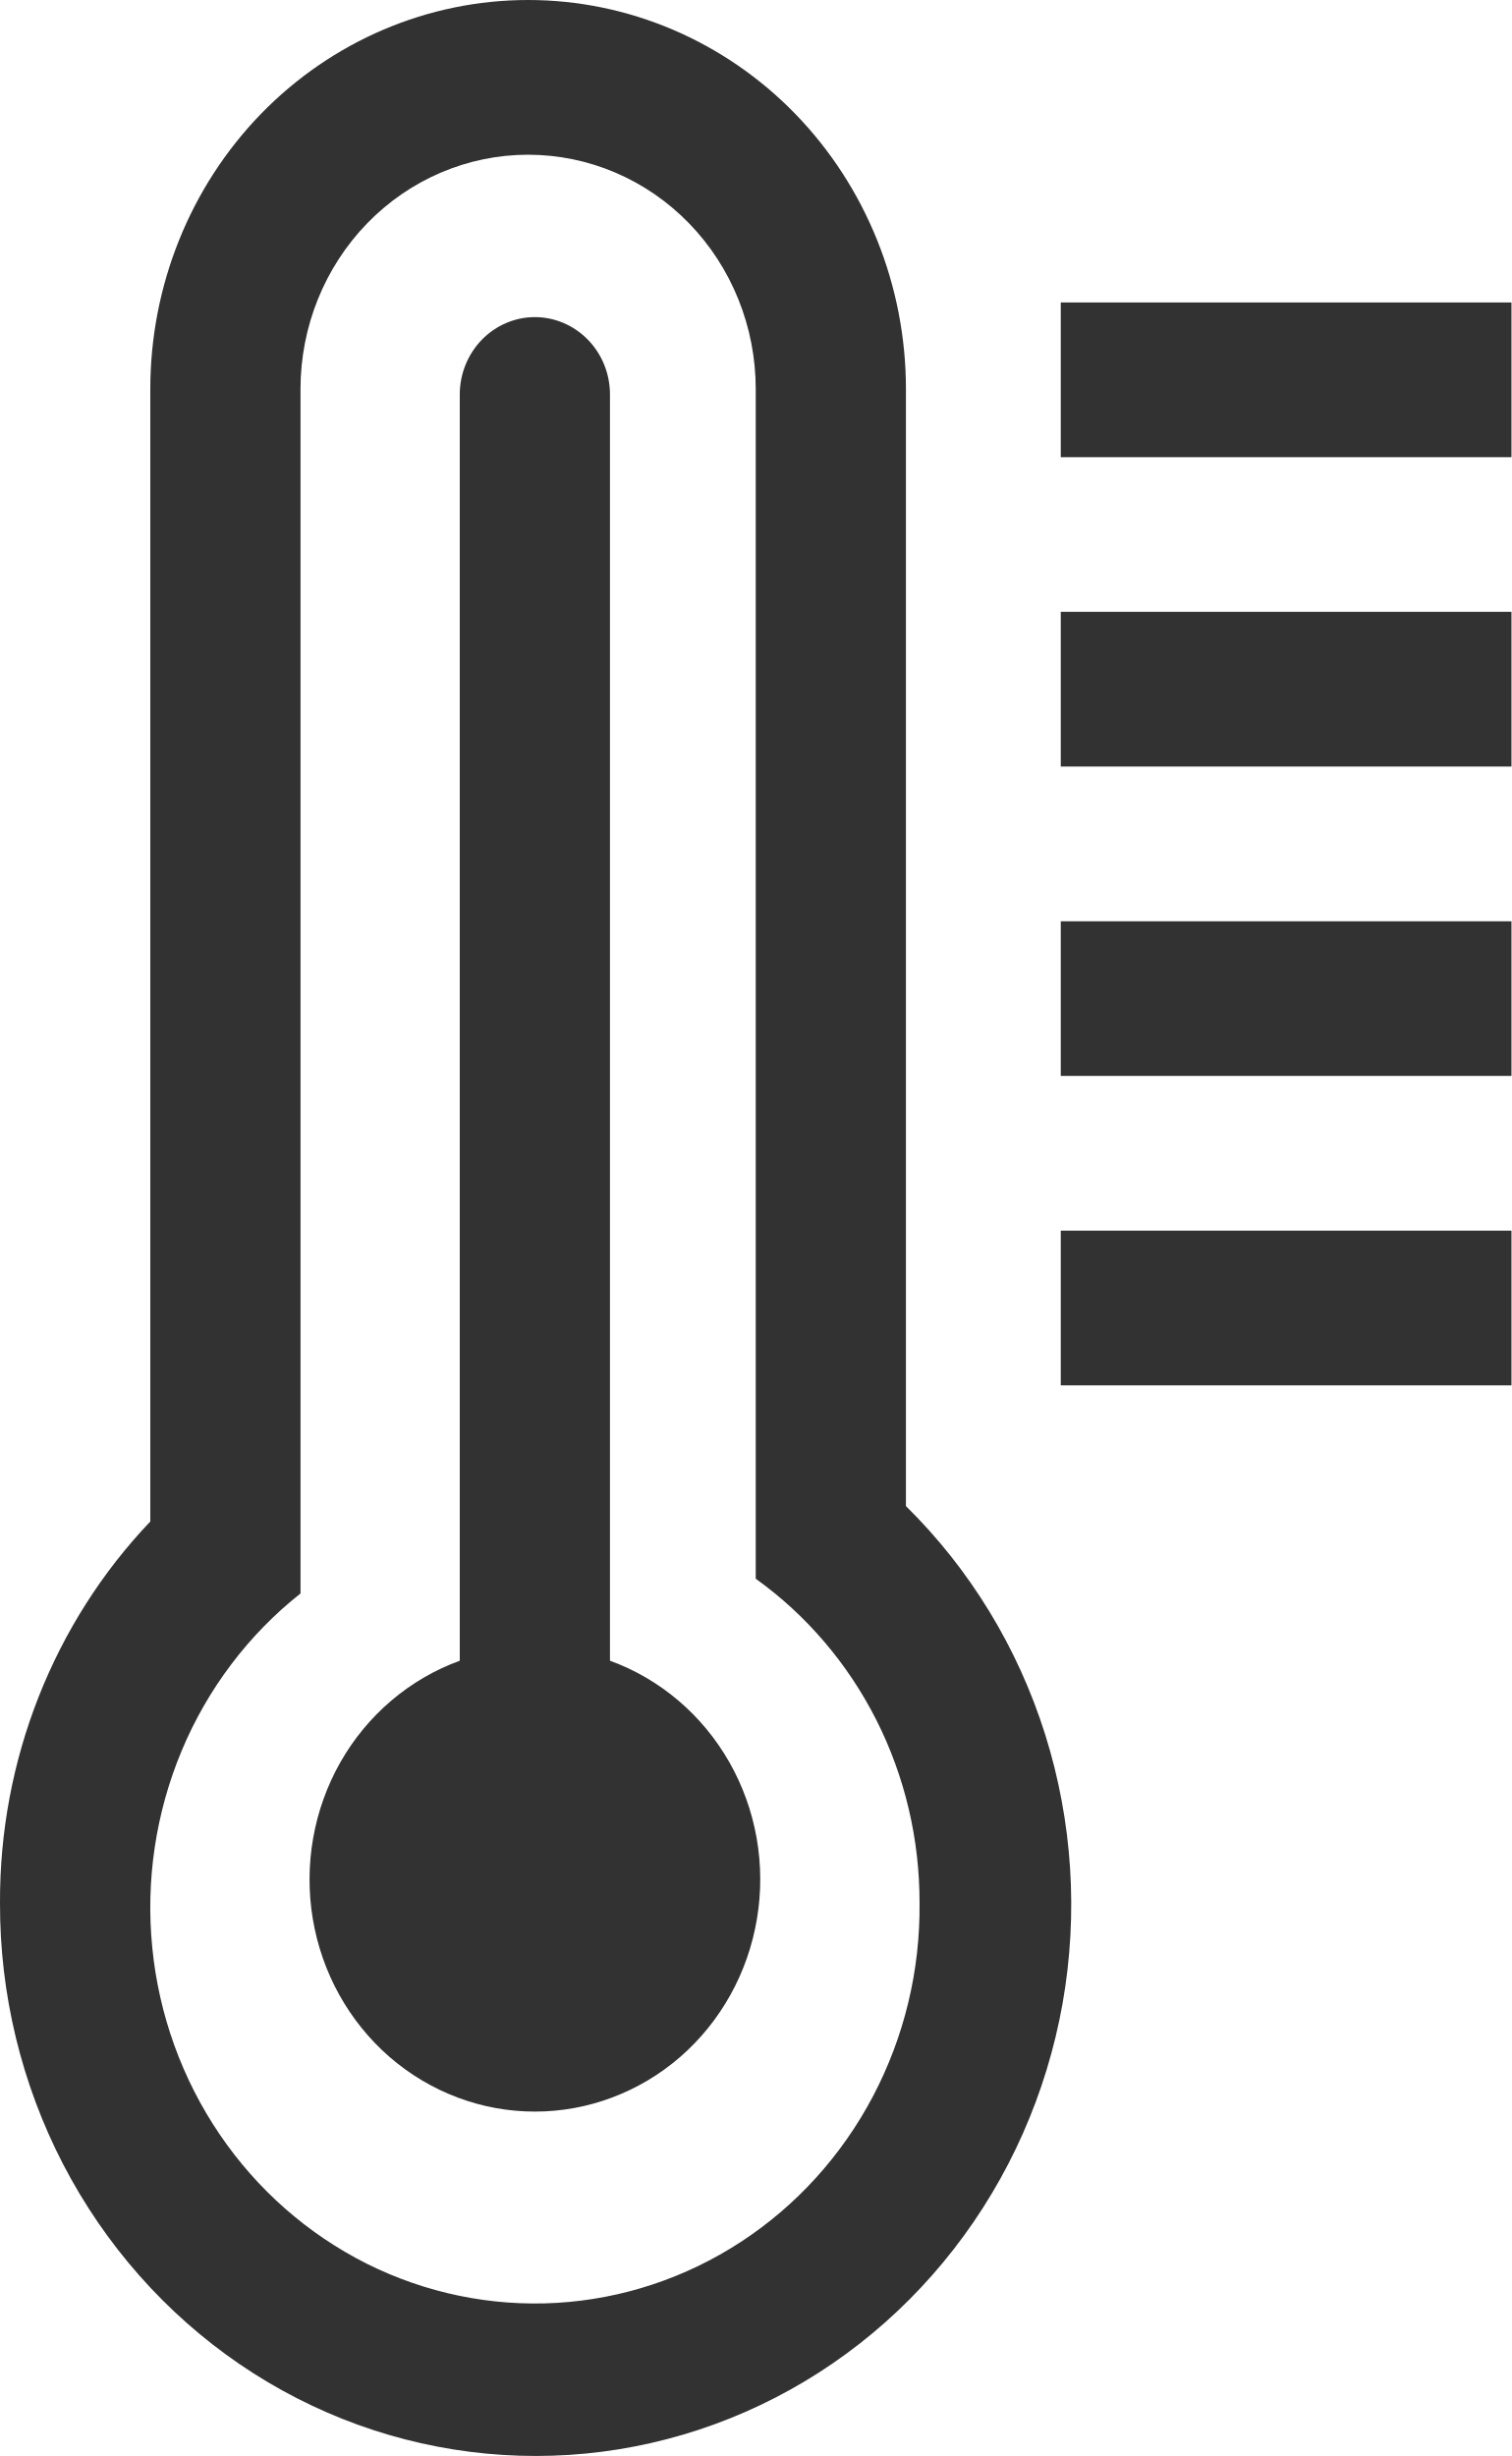
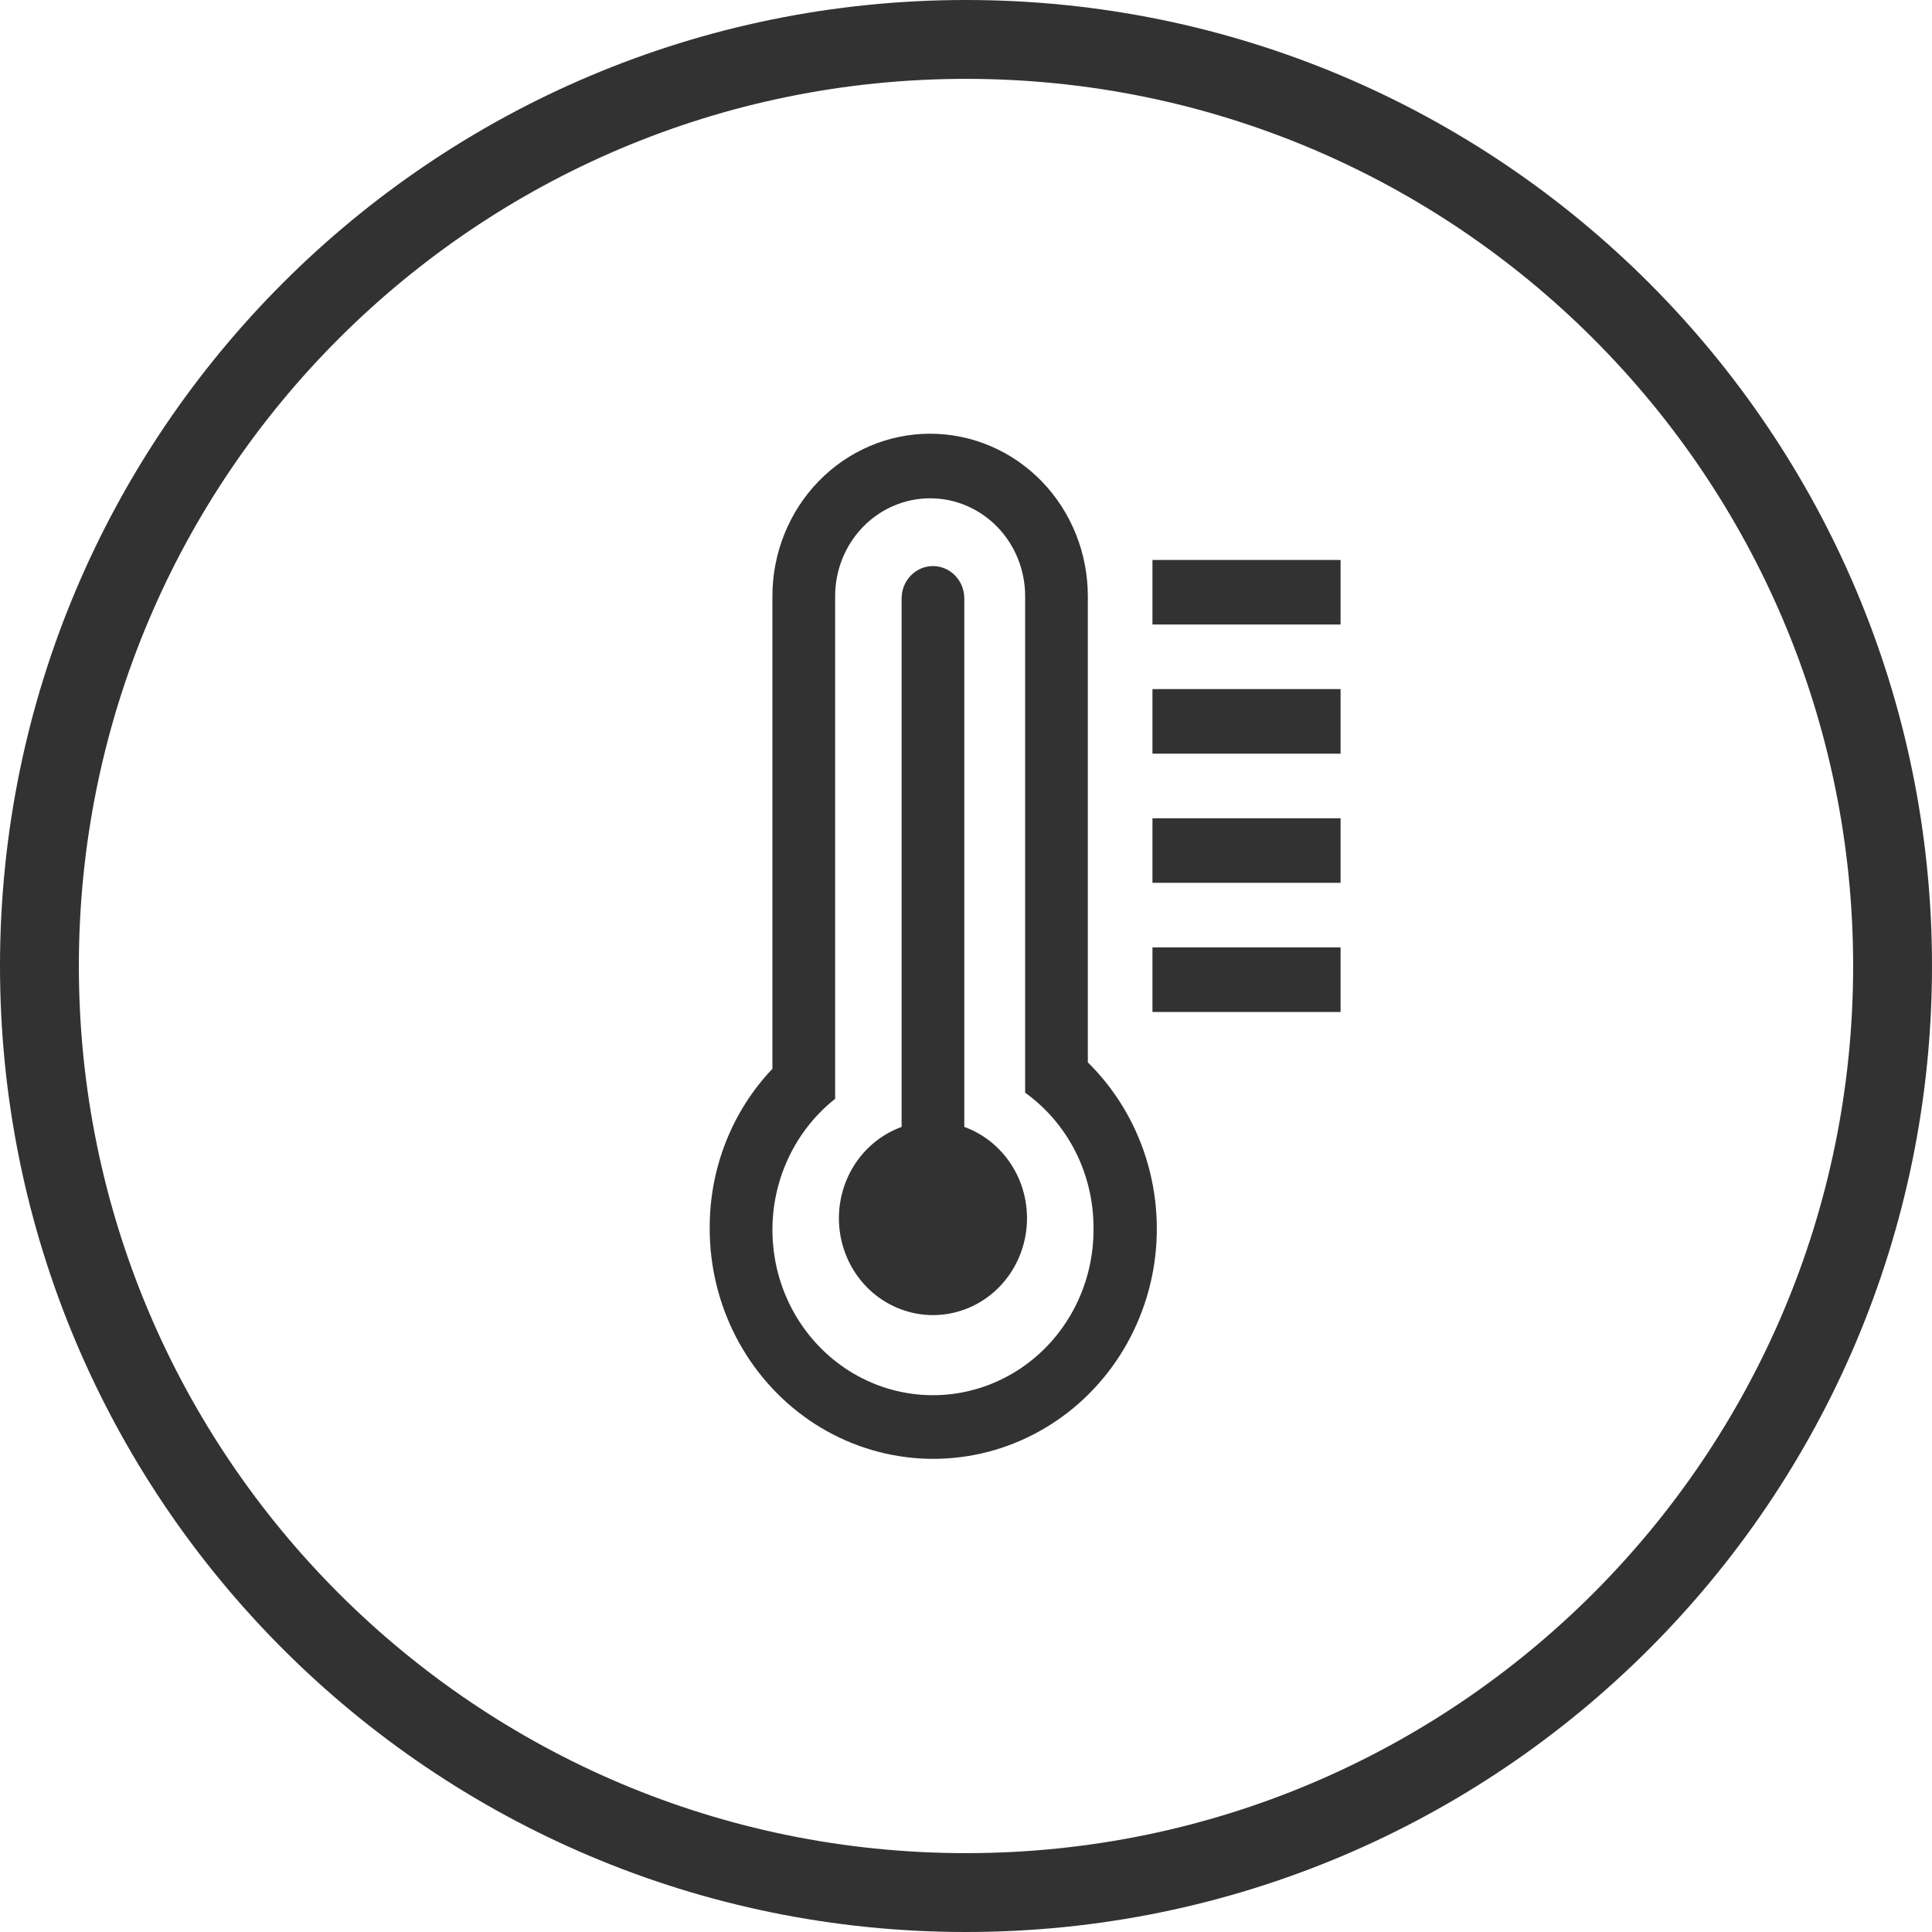
- <svg xmlns="http://www.w3.org/2000/svg" width="16" height="26" viewBox="0 0 16 26" fill="none">
-   <path d="M9.59 4.119C9.59 3.027 9.169 1.979 8.419 1.206C7.669 0.434 6.651 0 5.59 0C4.53 0 3.512 0.434 2.762 1.206C2.012 1.979 1.591 3.027 1.591 4.119V16.107C0.565 17.185 -0.006 18.636 5.44874e-05 20.144C-0.003 21.111 0.228 22.062 0.67 22.915C1.113 23.767 1.753 24.492 2.535 25.027C3.317 25.561 4.216 25.887 5.15 25.975C6.085 26.064 7.026 25.912 7.889 25.534C8.753 25.156 9.512 24.563 10.098 23.808C10.684 23.054 11.079 22.161 11.248 21.21C11.416 20.26 11.353 19.281 11.064 18.362C10.775 17.443 10.268 16.612 9.59 15.944V4.119ZM9.734 20.144C9.742 20.859 9.572 21.564 9.241 22.192C8.91 22.82 8.429 23.351 7.843 23.733C7.257 24.116 6.586 24.338 5.893 24.379C5.2 24.419 4.509 24.277 3.884 23.965C3.26 23.652 2.723 23.181 2.326 22.596C1.928 22.01 1.682 21.329 1.612 20.619C1.541 19.908 1.649 19.19 1.923 18.534C2.198 17.877 2.631 17.304 3.181 16.869V4.119C3.181 3.461 3.435 2.83 3.887 2.364C4.339 1.899 4.951 1.638 5.59 1.638C6.23 1.638 6.842 1.899 7.294 2.364C7.746 2.83 8 3.461 8 4.119V16.713C8.537 17.098 8.975 17.612 9.277 18.209C9.579 18.807 9.735 19.471 9.734 20.144Z" fill="#323232" />
-   <path d="M6.457 17.581V4.176C6.457 3.959 6.374 3.751 6.224 3.597C6.075 3.444 5.873 3.357 5.662 3.357C5.451 3.357 5.249 3.444 5.1 3.597C4.951 3.751 4.867 3.959 4.867 4.176V17.581C4.336 17.774 3.889 18.154 3.604 18.654C3.32 19.154 3.216 19.742 3.311 20.313C3.406 20.884 3.694 21.402 4.124 21.776C4.555 22.149 5.099 22.354 5.662 22.354C6.225 22.354 6.769 22.149 7.2 21.776C7.63 21.402 7.918 20.884 8.013 20.313C8.109 19.742 8.005 19.154 7.72 18.654C7.435 18.154 6.988 17.774 6.457 17.581Z" fill="#323232" />
-   <path d="M16 3.202H11.229V4.84H16V3.202Z" fill="#323232" />
-   <path d="M16 6.477H11.229V8.115H16V6.477Z" fill="#323232" />
-   <path d="M16 9.753H11.229V11.39H16V9.753Z" fill="#323232" />
-   <path d="M16 13.028H11.229V14.666H16V13.028Z" fill="#323232" />
+ <svg xmlns="http://www.w3.org/2000/svg" width="49" height="49" viewBox="0 0 49 49" fill="none">
+   <circle cx="24.5" cy="24.5" r="23.5" stroke="#323232" stroke-width="2" />
+   <path d="M27.59 15.119C27.59 14.027 27.169 12.979 26.419 12.206C25.669 11.434 24.651 11 23.59 11C22.53 11 21.512 11.434 20.762 12.206C20.012 12.979 19.59 14.027 19.59 15.119V27.107C18.565 28.185 17.994 29.636 18 31.144C17.997 32.111 18.227 33.062 18.67 33.915C19.113 34.767 19.753 35.492 20.535 36.027C21.317 36.561 22.216 36.887 23.15 36.975C24.085 37.064 25.026 36.912 25.889 36.534C26.753 36.156 27.512 35.563 28.098 34.808C28.684 34.054 29.079 33.161 29.248 32.211C29.416 31.26 29.353 30.281 29.064 29.362C28.775 28.443 28.268 27.612 27.59 26.944V15.119ZM27.734 31.144C27.742 31.859 27.572 32.564 27.241 33.192C26.91 33.82 26.429 34.351 25.843 34.733C25.257 35.116 24.586 35.338 23.893 35.379C23.2 35.419 22.509 35.277 21.884 34.965C21.26 34.653 20.724 34.181 20.326 33.596C19.928 33.01 19.682 32.33 19.612 31.619C19.541 30.908 19.648 30.19 19.923 29.534C20.198 28.877 20.631 28.304 21.181 27.869V15.119C21.181 14.461 21.435 13.83 21.887 13.364C22.339 12.899 22.951 12.638 23.59 12.638C24.23 12.638 24.842 12.899 25.294 13.364C25.746 13.83 26 14.461 26 15.119V27.713C26.537 28.098 26.975 28.612 27.277 29.209C27.579 29.807 27.735 30.471 27.734 31.144Z" fill="#323232" />
+   <path d="M24.457 28.581V15.176C24.457 14.959 24.373 14.751 24.224 14.597C24.075 14.444 23.873 14.357 23.662 14.357C23.451 14.357 23.249 14.444 23.1 14.597C22.951 14.751 22.867 14.959 22.867 15.176V28.581C22.336 28.774 21.889 29.154 21.604 29.654C21.32 30.154 21.216 30.742 21.311 31.313C21.406 31.884 21.694 32.402 22.124 32.776C22.555 33.149 23.099 33.354 23.662 33.354C24.225 33.354 24.77 33.149 25.2 32.776C25.63 32.402 25.918 31.884 26.013 31.313C26.108 30.742 26.005 30.154 25.72 29.654C25.435 29.154 24.988 28.774 24.457 28.581Z" fill="#323232" />
+   <path d="M34 14.202H29.229V15.839H34V14.202Z" fill="#323232" />
+   <path d="M34 17.477H29.229V19.115H34V17.477Z" fill="#323232" />
+   <path d="M34 20.753H29.229V22.39H34V20.753Z" fill="#323232" />
+   <path d="M34 24.028H29.229V25.666H34V24.028Z" fill="#323232" />
</svg>
